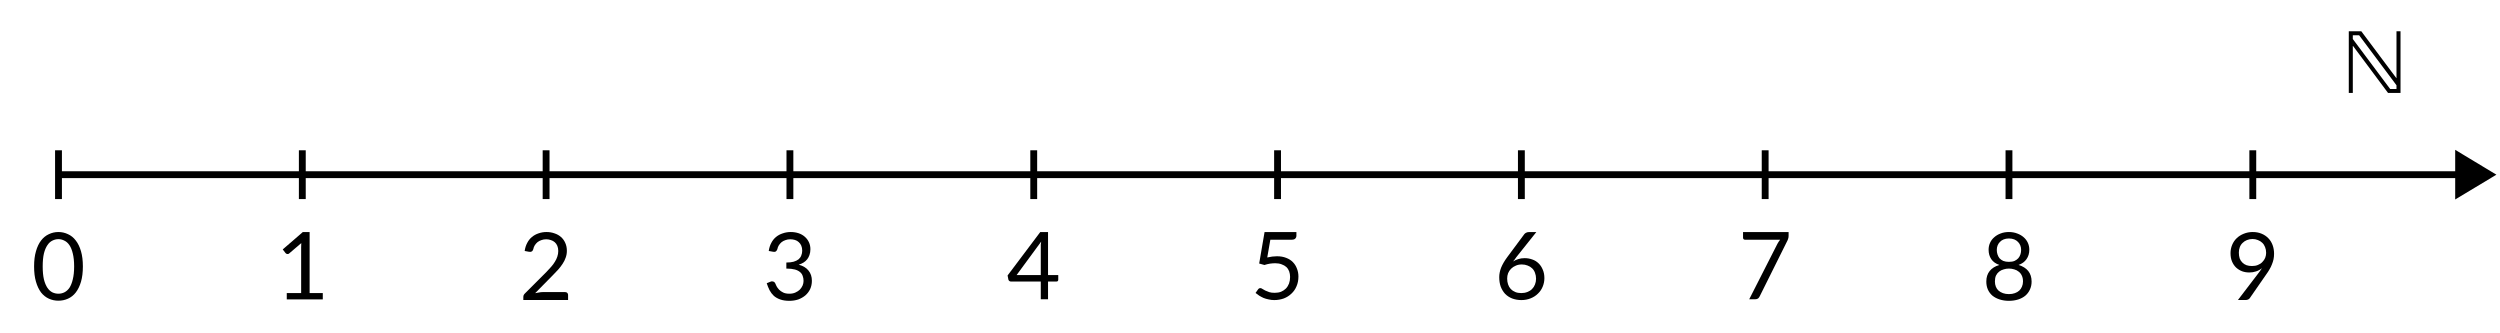
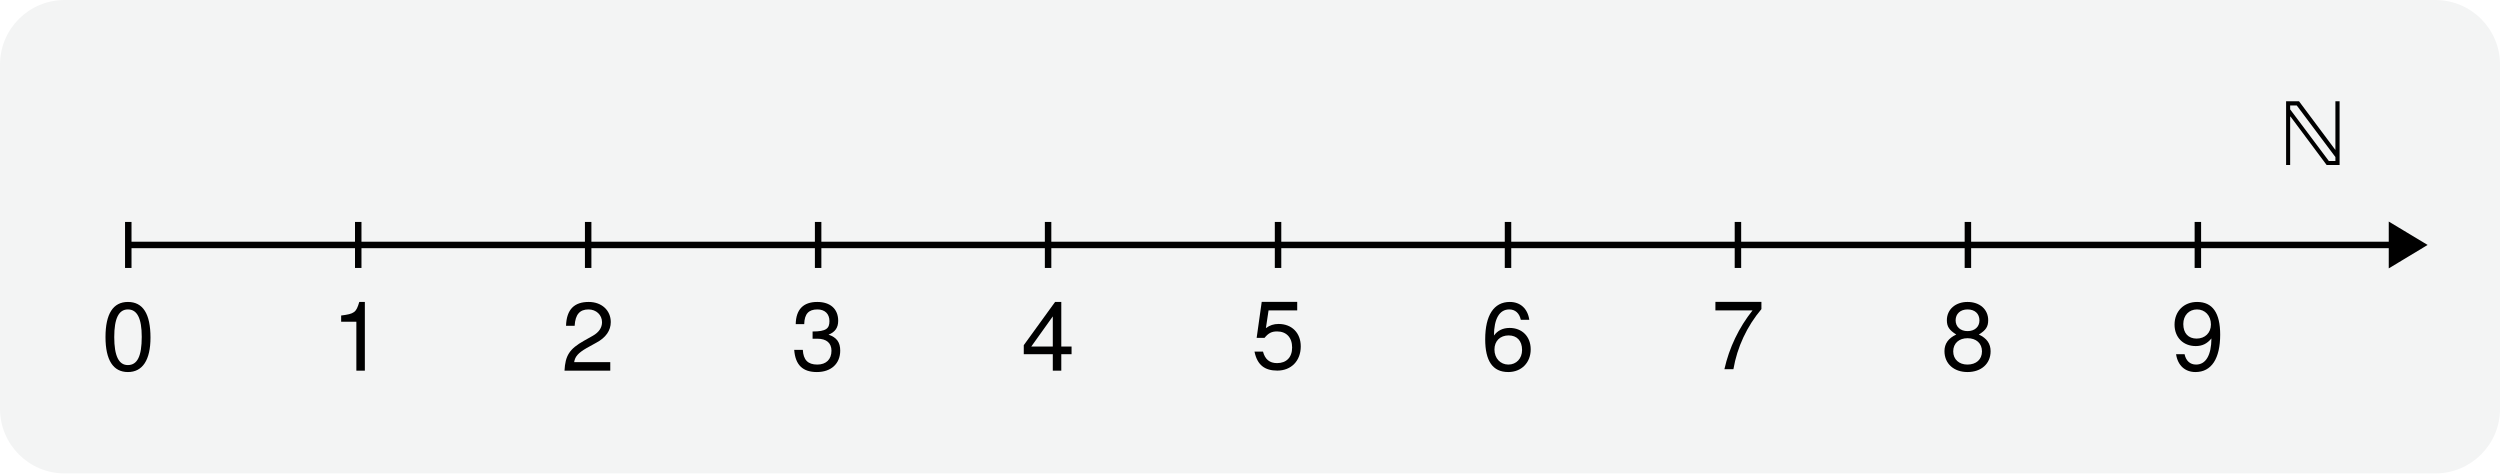
- <svg xmlns="http://www.w3.org/2000/svg" xmlns:xlink="http://www.w3.org/1999/xlink" width="290.663pt" height="38.605pt" viewBox="0 0 290.663 38.605">
+ <svg xmlns="http://www.w3.org/2000/svg" xmlns:xlink="http://www.w3.org/1999/xlink" width="308.179pt" height="58.359pt" viewBox="0 0 308.179 58.359">
  <defs>
    <g>
      <g id="glyph-0-0">
-         <path d="M 6 -3.906 C 6 -3.219 5.926 -2.625 5.781 -2.125 C 5.633 -1.625 5.43 -1.207 5.172 -0.875 C 4.922 -0.551 4.617 -0.312 4.266 -0.156 C 3.922 0 3.551 0.078 3.156 0.078 C 2.758 0.078 2.391 0 2.047 -0.156 C 1.703 -0.312 1.398 -0.551 1.141 -0.875 C 0.891 -1.207 0.691 -1.625 0.547 -2.125 C 0.398 -2.625 0.328 -3.219 0.328 -3.906 C 0.328 -4.582 0.398 -5.172 0.547 -5.672 C 0.691 -6.18 0.891 -6.598 1.141 -6.922 C 1.398 -7.254 1.703 -7.5 2.047 -7.656 C 2.391 -7.82 2.758 -7.906 3.156 -7.906 C 3.551 -7.906 3.922 -7.82 4.266 -7.656 C 4.617 -7.5 4.922 -7.254 5.172 -6.922 C 5.43 -6.598 5.633 -6.18 5.781 -5.672 C 5.926 -5.172 6 -4.582 6 -3.906 Z M 4.984 -3.906 C 4.984 -4.5 4.93 -5 4.828 -5.406 C 4.734 -5.812 4.602 -6.133 4.438 -6.375 C 4.27 -6.625 4.07 -6.801 3.844 -6.906 C 3.625 -7.02 3.395 -7.078 3.156 -7.078 C 2.914 -7.078 2.68 -7.02 2.453 -6.906 C 2.234 -6.801 2.039 -6.625 1.875 -6.375 C 1.707 -6.133 1.57 -5.812 1.469 -5.406 C 1.375 -5 1.328 -4.5 1.328 -3.906 C 1.328 -3.312 1.375 -2.812 1.469 -2.406 C 1.57 -2 1.707 -1.672 1.875 -1.422 C 2.039 -1.18 2.234 -1.004 2.453 -0.891 C 2.68 -0.785 2.914 -0.734 3.156 -0.734 C 3.395 -0.734 3.625 -0.785 3.844 -0.891 C 4.07 -1.004 4.27 -1.18 4.438 -1.422 C 4.602 -1.672 4.734 -2 4.828 -2.406 C 4.93 -2.812 4.984 -3.312 4.984 -3.906 Z M 4.984 -3.906 " />
+         <path d="M 6.062 -4.078 C 6.062 -7.016 5.125 -8.469 3.281 -8.469 C 1.453 -8.469 0.516 -7 0.516 -4.141 C 0.516 -1.297 1.469 0.172 3.281 0.172 C 5.078 0.172 6.062 -1.297 6.062 -4.078 Z M 4.984 -4.172 C 4.984 -1.766 4.438 -0.688 3.266 -0.688 C 2.156 -0.688 1.594 -1.812 1.594 -4.141 C 1.594 -6.453 2.156 -7.547 3.281 -7.547 C 4.422 -7.547 4.984 -6.438 4.984 -4.172 Z M 4.984 -4.172 " />
      </g>
      <g id="glyph-0-1">
-         <path d="M 5.547 -0.734 L 5.547 0 L 1.359 0 L 1.359 -0.734 L 3.031 -0.734 L 3.031 -6.062 C 3.031 -6.227 3.035 -6.391 3.047 -6.547 L 1.656 -5.359 C 1.613 -5.316 1.566 -5.289 1.516 -5.281 C 1.473 -5.27 1.43 -5.27 1.391 -5.281 C 1.348 -5.289 1.312 -5.305 1.281 -5.328 C 1.25 -5.348 1.223 -5.375 1.203 -5.406 L 0.891 -5.812 L 3.219 -7.828 L 4.016 -7.828 L 4.016 -0.734 Z M 5.547 -0.734 " />
+         <path d="M 4.141 0 L 4.141 -8.469 L 3.453 -8.469 C 3.078 -7.172 2.844 -7 1.219 -6.797 L 1.219 -6.031 L 3.094 -6.031 L 3.094 0 Z M 4.141 0 " />
      </g>
      <g id="glyph-0-2">
-         <path d="M 5.375 -0.922 C 5.488 -0.922 5.57 -0.891 5.625 -0.828 C 5.688 -0.766 5.719 -0.688 5.719 -0.594 L 5.719 0 L 0.516 0 L 0.516 -0.328 C 0.516 -0.398 0.523 -0.473 0.547 -0.547 C 0.578 -0.617 0.625 -0.688 0.688 -0.75 L 3.203 -3.266 C 3.398 -3.473 3.582 -3.672 3.75 -3.859 C 3.926 -4.055 4.07 -4.254 4.188 -4.453 C 4.312 -4.648 4.406 -4.848 4.469 -5.047 C 4.539 -5.254 4.578 -5.473 4.578 -5.703 C 4.578 -5.93 4.539 -6.129 4.469 -6.297 C 4.395 -6.473 4.297 -6.613 4.172 -6.719 C 4.047 -6.832 3.895 -6.914 3.719 -6.969 C 3.551 -7.031 3.367 -7.062 3.172 -7.062 C 2.973 -7.062 2.789 -7.031 2.625 -6.969 C 2.457 -6.914 2.305 -6.836 2.172 -6.734 C 2.047 -6.629 1.938 -6.504 1.844 -6.359 C 1.758 -6.223 1.703 -6.07 1.672 -5.906 C 1.629 -5.77 1.566 -5.68 1.484 -5.641 C 1.41 -5.598 1.305 -5.586 1.172 -5.609 L 0.672 -5.703 C 0.723 -6.055 0.82 -6.367 0.969 -6.641 C 1.113 -6.922 1.297 -7.148 1.516 -7.328 C 1.742 -7.516 2 -7.656 2.281 -7.75 C 2.57 -7.852 2.883 -7.906 3.219 -7.906 C 3.551 -7.906 3.859 -7.852 4.141 -7.75 C 4.43 -7.656 4.68 -7.516 4.891 -7.328 C 5.109 -7.141 5.273 -6.91 5.391 -6.641 C 5.516 -6.367 5.578 -6.062 5.578 -5.719 C 5.578 -5.438 5.531 -5.172 5.438 -4.922 C 5.352 -4.672 5.234 -4.43 5.078 -4.203 C 4.93 -3.973 4.758 -3.75 4.562 -3.531 C 4.375 -3.32 4.172 -3.109 3.953 -2.891 L 1.891 -0.797 C 2.035 -0.828 2.18 -0.852 2.328 -0.875 C 2.484 -0.906 2.629 -0.922 2.766 -0.922 Z M 5.375 -0.922 " />
+         <path d="M 6.109 -5.984 C 6.109 -7.422 5 -8.469 3.391 -8.469 C 1.656 -8.469 0.656 -7.594 0.594 -5.531 L 1.656 -5.531 C 1.734 -6.953 2.312 -7.547 3.359 -7.547 C 4.312 -7.547 5.031 -6.875 5.031 -5.969 C 5.031 -5.297 4.641 -4.719 3.891 -4.297 L 2.781 -3.672 C 1.016 -2.672 0.5 -1.859 0.406 0 L 6.047 0 L 6.047 -1.047 L 1.594 -1.047 C 1.703 -1.734 2.078 -2.172 3.125 -2.781 L 4.312 -3.438 C 5.5 -4.062 6.109 -4.953 6.109 -5.984 Z M 6.109 -5.984 " />
      </g>
      <g id="glyph-0-3">
-         <path d="M 0.703 -5.703 C 0.754 -6.055 0.852 -6.367 1 -6.641 C 1.145 -6.922 1.328 -7.148 1.547 -7.328 C 1.773 -7.516 2.035 -7.656 2.328 -7.75 C 2.617 -7.852 2.93 -7.906 3.266 -7.906 C 3.586 -7.906 3.891 -7.859 4.172 -7.766 C 4.453 -7.672 4.691 -7.535 4.891 -7.359 C 5.098 -7.18 5.258 -6.969 5.375 -6.719 C 5.488 -6.477 5.547 -6.207 5.547 -5.906 C 5.547 -5.656 5.508 -5.43 5.438 -5.234 C 5.375 -5.047 5.285 -4.879 5.172 -4.734 C 5.055 -4.586 4.914 -4.461 4.75 -4.359 C 4.582 -4.254 4.395 -4.172 4.188 -4.109 C 4.695 -3.973 5.078 -3.742 5.328 -3.422 C 5.586 -3.109 5.719 -2.711 5.719 -2.234 C 5.719 -1.879 5.648 -1.555 5.516 -1.266 C 5.379 -0.984 5.191 -0.738 4.953 -0.531 C 4.711 -0.332 4.438 -0.176 4.125 -0.062 C 3.812 0.039 3.473 0.094 3.109 0.094 C 2.691 0.094 2.336 0.039 2.047 -0.062 C 1.754 -0.164 1.504 -0.305 1.297 -0.484 C 1.098 -0.672 0.93 -0.891 0.797 -1.141 C 0.672 -1.391 0.562 -1.66 0.469 -1.953 L 0.891 -2.125 C 0.992 -2.176 1.098 -2.188 1.203 -2.156 C 1.305 -2.133 1.383 -2.078 1.438 -1.984 C 1.477 -1.879 1.535 -1.754 1.609 -1.609 C 1.68 -1.473 1.781 -1.336 1.906 -1.203 C 2.031 -1.078 2.188 -0.969 2.375 -0.875 C 2.562 -0.781 2.805 -0.734 3.109 -0.734 C 3.379 -0.734 3.613 -0.781 3.812 -0.875 C 4.02 -0.969 4.191 -1.082 4.328 -1.219 C 4.461 -1.363 4.566 -1.52 4.641 -1.688 C 4.711 -1.863 4.75 -2.039 4.75 -2.219 C 4.75 -2.426 4.719 -2.613 4.656 -2.781 C 4.602 -2.957 4.504 -3.109 4.359 -3.234 C 4.211 -3.367 4.008 -3.473 3.75 -3.547 C 3.488 -3.617 3.156 -3.656 2.75 -3.656 L 2.75 -4.359 C 3.082 -4.359 3.363 -4.391 3.594 -4.453 C 3.832 -4.523 4.023 -4.617 4.172 -4.734 C 4.316 -4.859 4.422 -5.004 4.484 -5.172 C 4.555 -5.348 4.594 -5.535 4.594 -5.734 C 4.594 -5.961 4.555 -6.16 4.484 -6.328 C 4.41 -6.492 4.312 -6.629 4.188 -6.734 C 4.07 -6.848 3.926 -6.93 3.75 -6.984 C 3.582 -7.035 3.398 -7.062 3.203 -7.062 C 3.004 -7.062 2.82 -7.031 2.656 -6.969 C 2.488 -6.914 2.336 -6.836 2.203 -6.734 C 2.078 -6.629 1.969 -6.504 1.875 -6.359 C 1.789 -6.223 1.734 -6.07 1.703 -5.906 C 1.648 -5.77 1.586 -5.68 1.516 -5.641 C 1.453 -5.598 1.352 -5.586 1.219 -5.609 Z M 0.703 -5.703 " />
+         <path d="M 6.047 -2.469 C 6.047 -3.484 5.625 -4.094 4.609 -4.438 C 5.406 -4.75 5.797 -5.297 5.797 -6.141 C 5.797 -7.609 4.828 -8.469 3.219 -8.469 C 1.5 -8.469 0.594 -7.547 0.562 -5.734 L 1.609 -5.734 C 1.641 -7 2.156 -7.547 3.234 -7.547 C 4.156 -7.547 4.719 -7 4.719 -6.109 C 4.719 -5.203 4.328 -4.828 2.641 -4.828 L 2.641 -3.938 L 3.219 -3.938 C 4.375 -3.938 4.969 -3.391 4.969 -2.453 C 4.969 -1.391 4.312 -0.75 3.219 -0.75 C 2.062 -0.75 1.5 -1.328 1.438 -2.562 L 0.375 -2.562 C 0.516 -0.672 1.453 0.172 3.172 0.172 C 4.922 0.172 6.047 -0.859 6.047 -2.469 Z M 6.047 -2.469 " />
      </g>
      <g id="glyph-0-4">
-         <path d="M 3.984 -2.812 L 3.984 -6.047 C 3.984 -6.141 3.984 -6.238 3.984 -6.344 C 3.992 -6.457 4.008 -6.578 4.031 -6.703 L 1.172 -2.812 Z M 6.016 -2.812 L 6.016 -2.266 C 6.016 -2.203 5.992 -2.148 5.953 -2.109 C 5.922 -2.078 5.867 -2.062 5.797 -2.062 L 4.828 -2.062 L 4.828 0 L 3.984 0 L 3.984 -2.062 L 0.516 -2.062 C 0.441 -2.062 0.379 -2.082 0.328 -2.125 C 0.273 -2.164 0.238 -2.219 0.219 -2.281 L 0.125 -2.766 L 3.922 -7.812 L 4.828 -7.812 L 4.828 -2.812 Z M 6.016 -2.812 " />
+         <path d="M 6.219 -2.031 L 6.219 -2.969 L 4.953 -2.969 L 4.953 -8.469 L 4.188 -8.469 L 0.328 -3.141 L 0.328 -2.031 L 3.906 -2.031 L 3.906 0 L 4.953 0 L 4.953 -2.031 Z M 3.906 -2.969 L 1.25 -2.969 L 3.906 -6.688 Z M 3.906 -2.969 " />
      </g>
      <g id="glyph-0-5">
-         <path d="M 1.969 -4.859 C 2.375 -4.953 2.75 -5 3.094 -5 C 3.5 -5 3.859 -4.938 4.172 -4.812 C 4.484 -4.695 4.742 -4.531 4.953 -4.312 C 5.16 -4.102 5.316 -3.852 5.422 -3.562 C 5.535 -3.281 5.594 -2.973 5.594 -2.641 C 5.594 -2.223 5.52 -1.848 5.375 -1.516 C 5.238 -1.18 5.039 -0.895 4.781 -0.656 C 4.531 -0.414 4.234 -0.227 3.891 -0.094 C 3.547 0.027 3.176 0.094 2.781 0.094 C 2.551 0.094 2.332 0.066 2.125 0.016 C 1.914 -0.023 1.719 -0.082 1.531 -0.156 C 1.352 -0.238 1.188 -0.328 1.031 -0.422 C 0.875 -0.523 0.734 -0.629 0.609 -0.734 L 0.906 -1.156 C 0.977 -1.25 1.066 -1.297 1.172 -1.297 C 1.242 -1.297 1.32 -1.266 1.406 -1.203 C 1.5 -1.148 1.609 -1.086 1.734 -1.016 C 1.867 -0.953 2.023 -0.891 2.203 -0.828 C 2.379 -0.773 2.586 -0.75 2.828 -0.75 C 3.109 -0.75 3.359 -0.789 3.578 -0.875 C 3.797 -0.969 3.984 -1.094 4.141 -1.25 C 4.297 -1.414 4.414 -1.609 4.5 -1.828 C 4.582 -2.055 4.625 -2.312 4.625 -2.594 C 4.625 -2.832 4.586 -3.051 4.516 -3.25 C 4.441 -3.445 4.332 -3.613 4.188 -3.75 C 4.039 -3.883 3.859 -3.988 3.641 -4.062 C 3.43 -4.145 3.188 -4.188 2.906 -4.188 C 2.707 -4.188 2.5 -4.172 2.281 -4.141 C 2.07 -4.109 1.859 -4.055 1.641 -3.984 L 1.031 -4.156 L 1.656 -7.812 L 5.359 -7.812 L 5.359 -7.391 C 5.359 -7.254 5.312 -7.141 5.219 -7.047 C 5.133 -6.961 4.988 -6.922 4.781 -6.922 L 2.328 -6.922 Z M 1.969 -4.859 " />
+         <path d="M 6.125 -2.812 C 6.125 -4.484 5.016 -5.578 3.391 -5.578 C 2.797 -5.578 2.312 -5.422 1.828 -5.062 L 2.156 -7.25 L 5.688 -7.25 L 5.688 -8.297 L 1.312 -8.297 L 0.688 -3.859 L 1.656 -3.859 C 2.141 -4.453 2.547 -4.656 3.203 -4.656 C 4.344 -4.656 5.062 -3.922 5.062 -2.672 C 5.062 -1.453 4.344 -0.75 3.203 -0.75 C 2.281 -0.75 1.719 -1.219 1.469 -2.172 L 0.422 -2.172 C 0.766 -0.484 1.719 0.172 3.234 0.172 C 4.938 0.172 6.125 -1.016 6.125 -2.812 Z M 6.125 -2.812 " />
      </g>
      <g id="glyph-0-6">
-         <path d="M 3.156 -0.719 C 3.414 -0.719 3.648 -0.758 3.859 -0.844 C 4.078 -0.926 4.258 -1.039 4.406 -1.188 C 4.562 -1.344 4.676 -1.52 4.75 -1.719 C 4.832 -1.926 4.875 -2.148 4.875 -2.391 C 4.875 -2.641 4.832 -2.867 4.75 -3.078 C 4.676 -3.285 4.566 -3.457 4.422 -3.594 C 4.273 -3.738 4.098 -3.848 3.891 -3.922 C 3.691 -4.004 3.469 -4.047 3.219 -4.047 C 2.957 -4.047 2.723 -4 2.516 -3.906 C 2.305 -3.82 2.125 -3.703 1.969 -3.547 C 1.82 -3.398 1.707 -3.227 1.625 -3.031 C 1.551 -2.832 1.516 -2.625 1.516 -2.406 C 1.516 -2.156 1.551 -1.926 1.625 -1.719 C 1.695 -1.508 1.801 -1.332 1.938 -1.188 C 2.082 -1.039 2.254 -0.926 2.453 -0.844 C 2.66 -0.758 2.895 -0.719 3.156 -0.719 Z M 2.578 -4.891 C 2.516 -4.797 2.453 -4.707 2.391 -4.625 C 2.328 -4.551 2.266 -4.473 2.203 -4.391 C 2.391 -4.516 2.594 -4.609 2.812 -4.672 C 3.031 -4.742 3.273 -4.781 3.547 -4.781 C 3.859 -4.781 4.156 -4.727 4.438 -4.625 C 4.719 -4.531 4.961 -4.379 5.172 -4.172 C 5.379 -3.973 5.539 -3.727 5.656 -3.438 C 5.781 -3.156 5.844 -2.828 5.844 -2.453 C 5.844 -2.098 5.773 -1.766 5.641 -1.453 C 5.516 -1.148 5.332 -0.883 5.094 -0.656 C 4.863 -0.426 4.582 -0.242 4.25 -0.109 C 3.926 0.023 3.566 0.094 3.172 0.094 C 2.773 0.094 2.414 0.027 2.094 -0.094 C 1.781 -0.219 1.508 -0.395 1.281 -0.625 C 1.062 -0.863 0.891 -1.145 0.766 -1.469 C 0.648 -1.801 0.594 -2.172 0.594 -2.578 C 0.594 -2.922 0.664 -3.285 0.812 -3.672 C 0.969 -4.055 1.207 -4.469 1.531 -4.906 L 3.516 -7.578 C 3.566 -7.641 3.633 -7.691 3.719 -7.734 C 3.812 -7.785 3.922 -7.812 4.047 -7.812 L 4.906 -7.812 Z M 2.578 -4.891 " />
+         <path d="M 6.125 -2.625 C 6.125 -4.203 5.062 -5.266 3.531 -5.266 C 2.703 -5.266 2.047 -4.953 1.594 -4.328 C 1.609 -6.391 2.266 -7.547 3.484 -7.547 C 4.219 -7.547 4.734 -7.078 4.906 -6.266 L 5.953 -6.266 C 5.75 -7.656 4.844 -8.469 3.547 -8.469 C 1.578 -8.469 0.516 -6.812 0.516 -3.859 C 0.516 -1.219 1.422 0.172 3.359 0.172 C 4.969 0.172 6.125 -0.969 6.125 -2.625 Z M 5.062 -2.547 C 5.062 -1.484 4.344 -0.75 3.375 -0.75 C 2.391 -0.75 1.656 -1.516 1.656 -2.609 C 1.656 -3.656 2.359 -4.344 3.406 -4.344 C 4.422 -4.344 5.062 -3.688 5.062 -2.547 Z M 5.062 -2.547 " />
      </g>
      <g id="glyph-0-7">
-         <path d="M 5.891 -7.812 L 5.891 -7.375 C 5.891 -7.25 5.875 -7.145 5.844 -7.062 C 5.82 -6.988 5.801 -6.926 5.781 -6.875 L 2.531 -0.344 C 2.488 -0.25 2.426 -0.164 2.344 -0.094 C 2.258 -0.031 2.145 0 2 0 L 1.312 0 L 4.594 -6.453 C 4.633 -6.535 4.68 -6.613 4.734 -6.688 C 4.785 -6.77 4.844 -6.848 4.906 -6.922 L 0.828 -6.922 C 0.766 -6.922 0.707 -6.941 0.656 -6.984 C 0.613 -7.035 0.594 -7.094 0.594 -7.156 L 0.594 -7.812 Z M 5.891 -7.812 " />
+         <path d="M 6.219 -7.406 L 6.219 -8.297 L 0.547 -8.297 L 0.547 -7.25 L 5.125 -7.25 C 3.438 -5.125 2.25 -2.656 1.656 0 L 2.766 0 C 3.234 -2.734 4.438 -5.297 6.219 -7.406 Z M 6.219 -7.406 " />
      </g>
      <g id="glyph-0-8">
-         <path d="M 3.156 -0.688 C 3.414 -0.688 3.645 -0.723 3.844 -0.797 C 4.051 -0.867 4.223 -0.969 4.359 -1.094 C 4.492 -1.219 4.598 -1.367 4.672 -1.547 C 4.754 -1.734 4.797 -1.938 4.797 -2.156 C 4.797 -2.426 4.75 -2.656 4.656 -2.844 C 4.57 -3.031 4.453 -3.18 4.297 -3.297 C 4.148 -3.422 3.977 -3.508 3.781 -3.562 C 3.582 -3.625 3.375 -3.656 3.156 -3.656 C 2.945 -3.656 2.742 -3.625 2.547 -3.562 C 2.348 -3.508 2.172 -3.422 2.016 -3.297 C 1.867 -3.18 1.75 -3.031 1.656 -2.844 C 1.57 -2.656 1.531 -2.426 1.531 -2.156 C 1.531 -1.938 1.566 -1.734 1.641 -1.547 C 1.711 -1.367 1.816 -1.219 1.953 -1.094 C 2.098 -0.969 2.27 -0.867 2.469 -0.797 C 2.676 -0.723 2.906 -0.688 3.156 -0.688 Z M 3.156 -7.156 C 2.926 -7.156 2.723 -7.117 2.547 -7.047 C 2.367 -6.973 2.223 -6.875 2.109 -6.75 C 1.992 -6.633 1.906 -6.5 1.844 -6.344 C 1.781 -6.188 1.75 -6.016 1.75 -5.828 C 1.75 -5.648 1.773 -5.477 1.828 -5.312 C 1.879 -5.145 1.957 -4.992 2.062 -4.859 C 2.176 -4.734 2.32 -4.629 2.5 -4.547 C 2.688 -4.473 2.906 -4.438 3.156 -4.438 C 3.414 -4.438 3.633 -4.473 3.812 -4.547 C 3.988 -4.629 4.133 -4.734 4.25 -4.859 C 4.363 -4.992 4.445 -5.145 4.5 -5.312 C 4.551 -5.477 4.578 -5.648 4.578 -5.828 C 4.578 -6.016 4.547 -6.188 4.484 -6.344 C 4.422 -6.5 4.332 -6.633 4.219 -6.75 C 4.102 -6.875 3.957 -6.973 3.781 -7.047 C 3.602 -7.117 3.395 -7.156 3.156 -7.156 Z M 4.281 -4.078 C 4.77 -3.93 5.145 -3.695 5.406 -3.375 C 5.664 -3.051 5.797 -2.641 5.797 -2.141 C 5.797 -1.797 5.727 -1.484 5.594 -1.203 C 5.469 -0.93 5.289 -0.695 5.062 -0.5 C 4.832 -0.312 4.555 -0.164 4.234 -0.062 C 3.91 0.039 3.551 0.094 3.156 0.094 C 2.77 0.094 2.414 0.039 2.094 -0.062 C 1.77 -0.164 1.488 -0.312 1.25 -0.5 C 1.02 -0.695 0.844 -0.93 0.719 -1.203 C 0.594 -1.484 0.531 -1.797 0.531 -2.141 C 0.531 -2.641 0.66 -3.051 0.922 -3.375 C 1.18 -3.695 1.555 -3.93 2.047 -4.078 C 1.629 -4.223 1.316 -4.445 1.109 -4.75 C 0.898 -5.062 0.797 -5.426 0.797 -5.844 C 0.797 -6.133 0.852 -6.406 0.969 -6.656 C 1.082 -6.906 1.242 -7.117 1.453 -7.297 C 1.66 -7.484 1.906 -7.629 2.188 -7.734 C 2.477 -7.848 2.801 -7.906 3.156 -7.906 C 3.508 -7.906 3.832 -7.848 4.125 -7.734 C 4.414 -7.629 4.664 -7.484 4.875 -7.297 C 5.082 -7.117 5.242 -6.906 5.359 -6.656 C 5.473 -6.406 5.531 -6.133 5.531 -5.844 C 5.531 -5.426 5.422 -5.062 5.203 -4.75 C 4.992 -4.445 4.688 -4.223 4.281 -4.078 Z M 4.281 -4.078 " />
+         <path d="M 6.125 -2.391 C 6.125 -3.328 5.656 -4 4.672 -4.453 C 5.547 -4.984 5.828 -5.422 5.828 -6.219 C 5.828 -7.547 4.797 -8.469 3.281 -8.469 C 1.797 -8.469 0.734 -7.547 0.734 -6.219 C 0.734 -5.422 1.031 -5 1.891 -4.453 C 0.922 -4 0.438 -3.328 0.438 -2.406 C 0.438 -0.844 1.609 0.172 3.281 0.172 C 4.953 0.172 6.125 -0.844 6.125 -2.391 Z M 4.75 -6.188 C 4.75 -5.406 4.172 -4.875 3.281 -4.875 C 2.406 -4.875 1.812 -5.406 1.812 -6.203 C 1.812 -7.016 2.406 -7.547 3.281 -7.547 C 4.188 -7.547 4.75 -7.016 4.75 -6.188 Z M 5.062 -2.375 C 5.062 -1.375 4.344 -0.75 3.266 -0.75 C 2.234 -0.75 1.516 -1.391 1.516 -2.375 C 1.516 -3.375 2.234 -4 3.281 -4 C 4.344 -4 5.062 -3.375 5.062 -2.375 Z M 5.062 -2.375 " />
      </g>
      <g id="glyph-0-9">
-         <path d="M 1.547 -5.516 C 1.547 -5.266 1.578 -5.039 1.641 -4.844 C 1.711 -4.656 1.816 -4.492 1.953 -4.359 C 2.086 -4.223 2.25 -4.117 2.438 -4.047 C 2.625 -3.984 2.836 -3.953 3.078 -3.953 C 3.336 -3.953 3.566 -3.992 3.766 -4.078 C 3.973 -4.16 4.145 -4.273 4.281 -4.422 C 4.426 -4.566 4.535 -4.727 4.609 -4.906 C 4.68 -5.094 4.719 -5.285 4.719 -5.484 C 4.719 -5.734 4.676 -5.957 4.594 -6.156 C 4.52 -6.352 4.41 -6.52 4.266 -6.656 C 4.129 -6.789 3.961 -6.895 3.766 -6.969 C 3.578 -7.051 3.367 -7.094 3.141 -7.094 C 2.898 -7.094 2.68 -7.051 2.484 -6.969 C 2.297 -6.895 2.129 -6.785 1.984 -6.641 C 1.836 -6.504 1.727 -6.336 1.656 -6.141 C 1.582 -5.953 1.547 -5.742 1.547 -5.516 Z M 3.812 -3.109 C 3.895 -3.211 3.969 -3.312 4.031 -3.406 C 4.102 -3.508 4.172 -3.609 4.234 -3.703 C 4.035 -3.535 3.805 -3.41 3.547 -3.328 C 3.297 -3.242 3.035 -3.203 2.766 -3.203 C 2.461 -3.203 2.18 -3.25 1.922 -3.344 C 1.66 -3.445 1.426 -3.594 1.219 -3.781 C 1.02 -3.977 0.863 -4.211 0.75 -4.484 C 0.633 -4.766 0.578 -5.086 0.578 -5.453 C 0.578 -5.785 0.641 -6.102 0.766 -6.406 C 0.891 -6.707 1.066 -6.969 1.297 -7.188 C 1.523 -7.406 1.797 -7.578 2.109 -7.703 C 2.43 -7.836 2.781 -7.906 3.156 -7.906 C 3.531 -7.906 3.867 -7.844 4.172 -7.719 C 4.484 -7.594 4.75 -7.414 4.969 -7.188 C 5.188 -6.969 5.352 -6.703 5.469 -6.391 C 5.582 -6.086 5.641 -5.75 5.641 -5.375 C 5.641 -5.145 5.617 -4.93 5.578 -4.734 C 5.535 -4.535 5.473 -4.336 5.391 -4.141 C 5.316 -3.941 5.223 -3.75 5.109 -3.562 C 5.004 -3.375 4.879 -3.18 4.734 -2.984 L 2.828 -0.234 C 2.785 -0.16 2.719 -0.102 2.625 -0.062 C 2.539 -0.02 2.441 0 2.328 0 L 1.438 0 Z M 3.812 -3.109 " />
+         <path d="M 6.078 -4.438 C 6.078 -7.094 5.156 -8.469 3.234 -8.469 C 1.609 -8.469 0.453 -7.328 0.453 -5.672 C 0.453 -4.094 1.531 -3.031 3.062 -3.031 C 3.859 -3.031 4.453 -3.312 5 -3.969 C 4.984 -1.906 4.312 -0.75 3.109 -0.75 C 2.359 -0.75 1.859 -1.219 1.688 -2.031 L 0.641 -2.031 C 0.844 -0.641 1.75 0.172 3.031 0.172 C 5.016 0.172 6.078 -1.5 6.078 -4.438 Z M 4.938 -5.688 C 4.938 -4.656 4.203 -3.953 3.172 -3.953 C 2.156 -3.953 1.531 -4.609 1.531 -5.75 C 1.531 -6.828 2.25 -7.547 3.219 -7.547 C 4.203 -7.547 4.938 -6.797 4.938 -5.688 Z M 4.938 -5.688 " />
      </g>
      <g id="glyph-1-0">
-         <path d="M 6.312 -7.172 L 6.312 -1.719 L 6.297 -1.719 L 2.219 -7.172 L 0.766 -7.172 L 0.766 0 L 1.234 0 L 1.234 -5.453 L 1.266 -5.453 L 5.328 0 L 6.781 0 L 6.781 -7.172 Z M 1.234 -6.266 L 1.234 -6.703 L 1.969 -6.703 L 6.312 -0.891 L 6.312 -0.453 L 5.578 -0.453 Z M 1.234 -6.266 " />
+         <path d="M 6.922 -7.859 L 6.922 -1.875 L 6.906 -1.875 L 2.438 -7.859 L 0.844 -7.859 L 0.844 0 L 1.344 0 L 1.344 -5.969 L 1.391 -5.969 L 5.844 0 L 7.438 0 L 7.438 -7.859 Z M 1.344 -6.859 L 1.344 -7.344 L 2.156 -7.344 L 6.922 -0.984 L 6.922 -0.5 L 6.109 -0.5 Z M 1.344 -6.859 " />
      </g>
    </g>
    <clipPath id="clip-0">
-       <path clip-rule="nonzero" d="M 274 6 L 290.664 6 L 290.664 34 L 274 34 Z M 274 6 " />
+       <path clip-rule="nonzero" d="M 283 16 L 308.18 16 L 308.18 44 L 283 44 Z M 283 16 " />
    </clipPath>
  </defs>
-   <path fill="none" stroke-width="0.797" stroke-linecap="butt" stroke-linejoin="miter" stroke="rgb(0%, 0%, 0%)" stroke-opacity="1" stroke-miterlimit="10" d="M 0.001 -0.001 L 278.852 -0.001 " transform="matrix(1, 0, 0, -1, 6.8, 20.308)" />
-   <path fill-rule="nonzero" fill="rgb(0%, 0%, 0%)" fill-opacity="1" d="M 289.473 20.309 L 285.852 18.125 L 285.852 22.488 Z M 289.473 20.309 " />
+   <path fill-rule="nonzero" fill="rgb(95.293%, 95.685%, 95.685%)" fill-opacity="1" d="M 0 50.391 L 0 7.969 C 0 3.566 3.566 0 7.969 0 L 300.211 0 C 304.613 0 308.184 3.566 308.184 7.969 L 308.184 50.391 C 308.184 54.789 304.613 58.359 300.211 58.359 L 7.969 58.359 C 3.566 58.359 0 54.789 0 50.391 Z M 0 50.391 " />
+   <path fill="none" stroke-width="0.797" stroke-linecap="butt" stroke-linejoin="miter" stroke="rgb(0%, 0%, 0%)" stroke-opacity="1" stroke-miterlimit="10" d="M 0.001 0.001 L 278.852 0.001 " transform="matrix(1, 0, 0, -1, 15.812, 30.196)" />
+   <path fill-rule="nonzero" fill="rgb(0%, 0%, 0%)" fill-opacity="1" d="M 298.484 30.195 L 294.863 28.016 L 294.863 32.379 Z M 298.484 30.195 " />
  <g clip-path="url(#clip-0)">
-     <path fill="none" stroke-width="0.797" stroke-linecap="butt" stroke-linejoin="miter" stroke="rgb(0%, 0%, 0%)" stroke-opacity="1" stroke-miterlimit="10" d="M 4.019 -0.001 L 0.398 2.183 L 0.398 -2.18 Z M 4.019 -0.001 " transform="matrix(1, 0, 0, -1, 285.4537, 20.308)" />
+     <path fill="none" stroke-width="0.797" stroke-linecap="butt" stroke-linejoin="miter" stroke="rgb(0%, 0%, 0%)" stroke-opacity="1" stroke-miterlimit="10" d="M 4.019 0.001 L 0.398 2.18 L 0.398 -2.183 Z M 4.019 0.001 " transform="matrix(1, 0, 0, -1, 294.4657, 30.196)" />
  </g>
-   <path fill="none" stroke-width="0.797" stroke-linecap="butt" stroke-linejoin="miter" stroke="rgb(0%, 0%, 0%)" stroke-opacity="1" stroke-miterlimit="10" d="M 0.001 2.835 L 0.001 -2.837 " transform="matrix(1, 0, 0, -1, 6.8, 20.308)" />
+   <path fill="none" stroke-width="0.797" stroke-linecap="butt" stroke-linejoin="miter" stroke="rgb(0%, 0%, 0%)" stroke-opacity="1" stroke-miterlimit="10" d="M 0.001 2.837 L 0.001 -2.835 " transform="matrix(1, 0, 0, -1, 15.812, 30.196)" />
  <g fill="rgb(0%, 0%, 0%)" fill-opacity="1">
-     <use xlink:href="#glyph-0-0" x="3.636" y="34.882" />
+     <use xlink:href="#glyph-0-0" x="12.489" y="45.691" />
  </g>
-   <path fill="none" stroke-width="0.797" stroke-linecap="butt" stroke-linejoin="miter" stroke="rgb(0%, 0%, 0%)" stroke-opacity="1" stroke-miterlimit="10" d="M 28.348 2.835 L 28.348 -2.837 " transform="matrix(1, 0, 0, -1, 6.8, 20.308)" />
+   <path fill="none" stroke-width="0.797" stroke-linecap="butt" stroke-linejoin="miter" stroke="rgb(0%, 0%, 0%)" stroke-opacity="1" stroke-miterlimit="10" d="M 28.348 2.837 L 28.348 -2.835 " transform="matrix(1, 0, 0, -1, 15.812, 30.196)" />
  <g fill="rgb(0%, 0%, 0%)" fill-opacity="1">
-     <use xlink:href="#glyph-0-1" x="31.982" y="34.811" />
+     <use xlink:href="#glyph-0-1" x="40.835" y="45.691" />
  </g>
-   <path fill="none" stroke-width="0.797" stroke-linecap="butt" stroke-linejoin="miter" stroke="rgb(0%, 0%, 0%)" stroke-opacity="1" stroke-miterlimit="10" d="M 56.692 2.835 L 56.692 -2.837 " transform="matrix(1, 0, 0, -1, 6.8, 20.308)" />
+   <path fill="none" stroke-width="0.797" stroke-linecap="butt" stroke-linejoin="miter" stroke="rgb(0%, 0%, 0%)" stroke-opacity="1" stroke-miterlimit="10" d="M 56.692 2.837 L 56.692 -2.835 " transform="matrix(1, 0, 0, -1, 15.812, 30.196)" />
  <g fill="rgb(0%, 0%, 0%)" fill-opacity="1">
-     <use xlink:href="#glyph-0-2" x="60.329" y="34.882" />
+     <use xlink:href="#glyph-0-2" x="69.182" y="45.691" />
  </g>
-   <path fill="none" stroke-width="0.797" stroke-linecap="butt" stroke-linejoin="miter" stroke="rgb(0%, 0%, 0%)" stroke-opacity="1" stroke-miterlimit="10" d="M 85.04 2.835 L 85.04 -2.837 " transform="matrix(1, 0, 0, -1, 6.8, 20.308)" />
+   <path fill="none" stroke-width="0.797" stroke-linecap="butt" stroke-linejoin="miter" stroke="rgb(0%, 0%, 0%)" stroke-opacity="1" stroke-miterlimit="10" d="M 85.04 2.837 L 85.04 -2.835 " transform="matrix(1, 0, 0, -1, 15.812, 30.196)" />
  <g fill="rgb(0%, 0%, 0%)" fill-opacity="1">
-     <use xlink:href="#glyph-0-3" x="88.675" y="34.882" />
+     <use xlink:href="#glyph-0-3" x="97.528" y="45.691" />
  </g>
-   <path fill="none" stroke-width="0.797" stroke-linecap="butt" stroke-linejoin="miter" stroke="rgb(0%, 0%, 0%)" stroke-opacity="1" stroke-miterlimit="10" d="M 113.388 2.835 L 113.388 -2.837 " transform="matrix(1, 0, 0, -1, 6.8, 20.308)" />
+   <path fill="none" stroke-width="0.797" stroke-linecap="butt" stroke-linejoin="miter" stroke="rgb(0%, 0%, 0%)" stroke-opacity="1" stroke-miterlimit="10" d="M 113.387 2.837 L 113.387 -2.835 " transform="matrix(1, 0, 0, -1, 15.812, 30.196)" />
  <g fill="rgb(0%, 0%, 0%)" fill-opacity="1">
-     <use xlink:href="#glyph-0-4" x="117.022" y="34.794" />
+     <use xlink:href="#glyph-0-4" x="125.874" y="45.691" />
  </g>
-   <path fill="none" stroke-width="0.797" stroke-linecap="butt" stroke-linejoin="miter" stroke="rgb(0%, 0%, 0%)" stroke-opacity="1" stroke-miterlimit="10" d="M 141.735 2.835 L 141.735 -2.837 " transform="matrix(1, 0, 0, -1, 6.8, 20.308)" />
+   <path fill="none" stroke-width="0.797" stroke-linecap="butt" stroke-linejoin="miter" stroke="rgb(0%, 0%, 0%)" stroke-opacity="1" stroke-miterlimit="10" d="M 141.735 2.837 L 141.735 -2.835 " transform="matrix(1, 0, 0, -1, 15.812, 30.196)" />
  <g fill="rgb(0%, 0%, 0%)" fill-opacity="1">
-     <use xlink:href="#glyph-0-5" x="145.368" y="34.794" />
+     <use xlink:href="#glyph-0-5" x="154.221" y="45.512" />
  </g>
-   <path fill="none" stroke-width="0.797" stroke-linecap="butt" stroke-linejoin="miter" stroke="rgb(0%, 0%, 0%)" stroke-opacity="1" stroke-miterlimit="10" d="M 170.083 2.835 L 170.083 -2.837 " transform="matrix(1, 0, 0, -1, 6.8, 20.308)" />
+   <path fill="none" stroke-width="0.797" stroke-linecap="butt" stroke-linejoin="miter" stroke="rgb(0%, 0%, 0%)" stroke-opacity="1" stroke-miterlimit="10" d="M 170.083 2.837 L 170.083 -2.835 " transform="matrix(1, 0, 0, -1, 15.812, 30.196)" />
  <g fill="rgb(0%, 0%, 0%)" fill-opacity="1">
-     <use xlink:href="#glyph-0-6" x="173.715" y="34.794" />
+     <use xlink:href="#glyph-0-6" x="182.567" y="45.691" />
  </g>
-   <path fill="none" stroke-width="0.797" stroke-linecap="butt" stroke-linejoin="miter" stroke="rgb(0%, 0%, 0%)" stroke-opacity="1" stroke-miterlimit="10" d="M 198.427 2.835 L 198.427 -2.837 " transform="matrix(1, 0, 0, -1, 6.8, 20.308)" />
+   <path fill="none" stroke-width="0.797" stroke-linecap="butt" stroke-linejoin="miter" stroke="rgb(0%, 0%, 0%)" stroke-opacity="1" stroke-miterlimit="10" d="M 198.426 2.837 L 198.426 -2.835 " transform="matrix(1, 0, 0, -1, 15.812, 30.196)" />
  <g fill="rgb(0%, 0%, 0%)" fill-opacity="1">
-     <use xlink:href="#glyph-0-7" x="202.061" y="34.794" />
+     <use xlink:href="#glyph-0-7" x="210.914" y="45.512" />
  </g>
-   <path fill="none" stroke-width="0.797" stroke-linecap="butt" stroke-linejoin="miter" stroke="rgb(0%, 0%, 0%)" stroke-opacity="1" stroke-miterlimit="10" d="M 226.774 2.835 L 226.774 -2.837 " transform="matrix(1, 0, 0, -1, 6.8, 20.308)" />
+   <path fill="none" stroke-width="0.797" stroke-linecap="butt" stroke-linejoin="miter" stroke="rgb(0%, 0%, 0%)" stroke-opacity="1" stroke-miterlimit="10" d="M 226.774 2.837 L 226.774 -2.835 " transform="matrix(1, 0, 0, -1, 15.812, 30.196)" />
  <g fill="rgb(0%, 0%, 0%)" fill-opacity="1">
-     <use xlink:href="#glyph-0-8" x="230.408" y="34.882" />
+     <use xlink:href="#glyph-0-8" x="239.26" y="45.691" />
  </g>
-   <path fill="none" stroke-width="0.797" stroke-linecap="butt" stroke-linejoin="miter" stroke="rgb(0%, 0%, 0%)" stroke-opacity="1" stroke-miterlimit="10" d="M 255.122 2.835 L 255.122 -2.837 " transform="matrix(1, 0, 0, -1, 6.8, 20.308)" />
+   <path fill="none" stroke-width="0.797" stroke-linecap="butt" stroke-linejoin="miter" stroke="rgb(0%, 0%, 0%)" stroke-opacity="1" stroke-miterlimit="10" d="M 255.122 2.837 L 255.122 -2.835 " transform="matrix(1, 0, 0, -1, 15.812, 30.196)" />
  <g fill="rgb(0%, 0%, 0%)" fill-opacity="1">
-     <use xlink:href="#glyph-0-9" x="258.754" y="34.882" />
+     <use xlink:href="#glyph-0-9" x="267.607" y="45.691" />
  </g>
  <g fill="rgb(0%, 0%, 0%)" fill-opacity="1">
-     <use xlink:href="#glyph-1-0" x="272.316" y="10.804" />
+     <use xlink:href="#glyph-1-0" x="280.967" y="20.343" />
  </g>
</svg>
